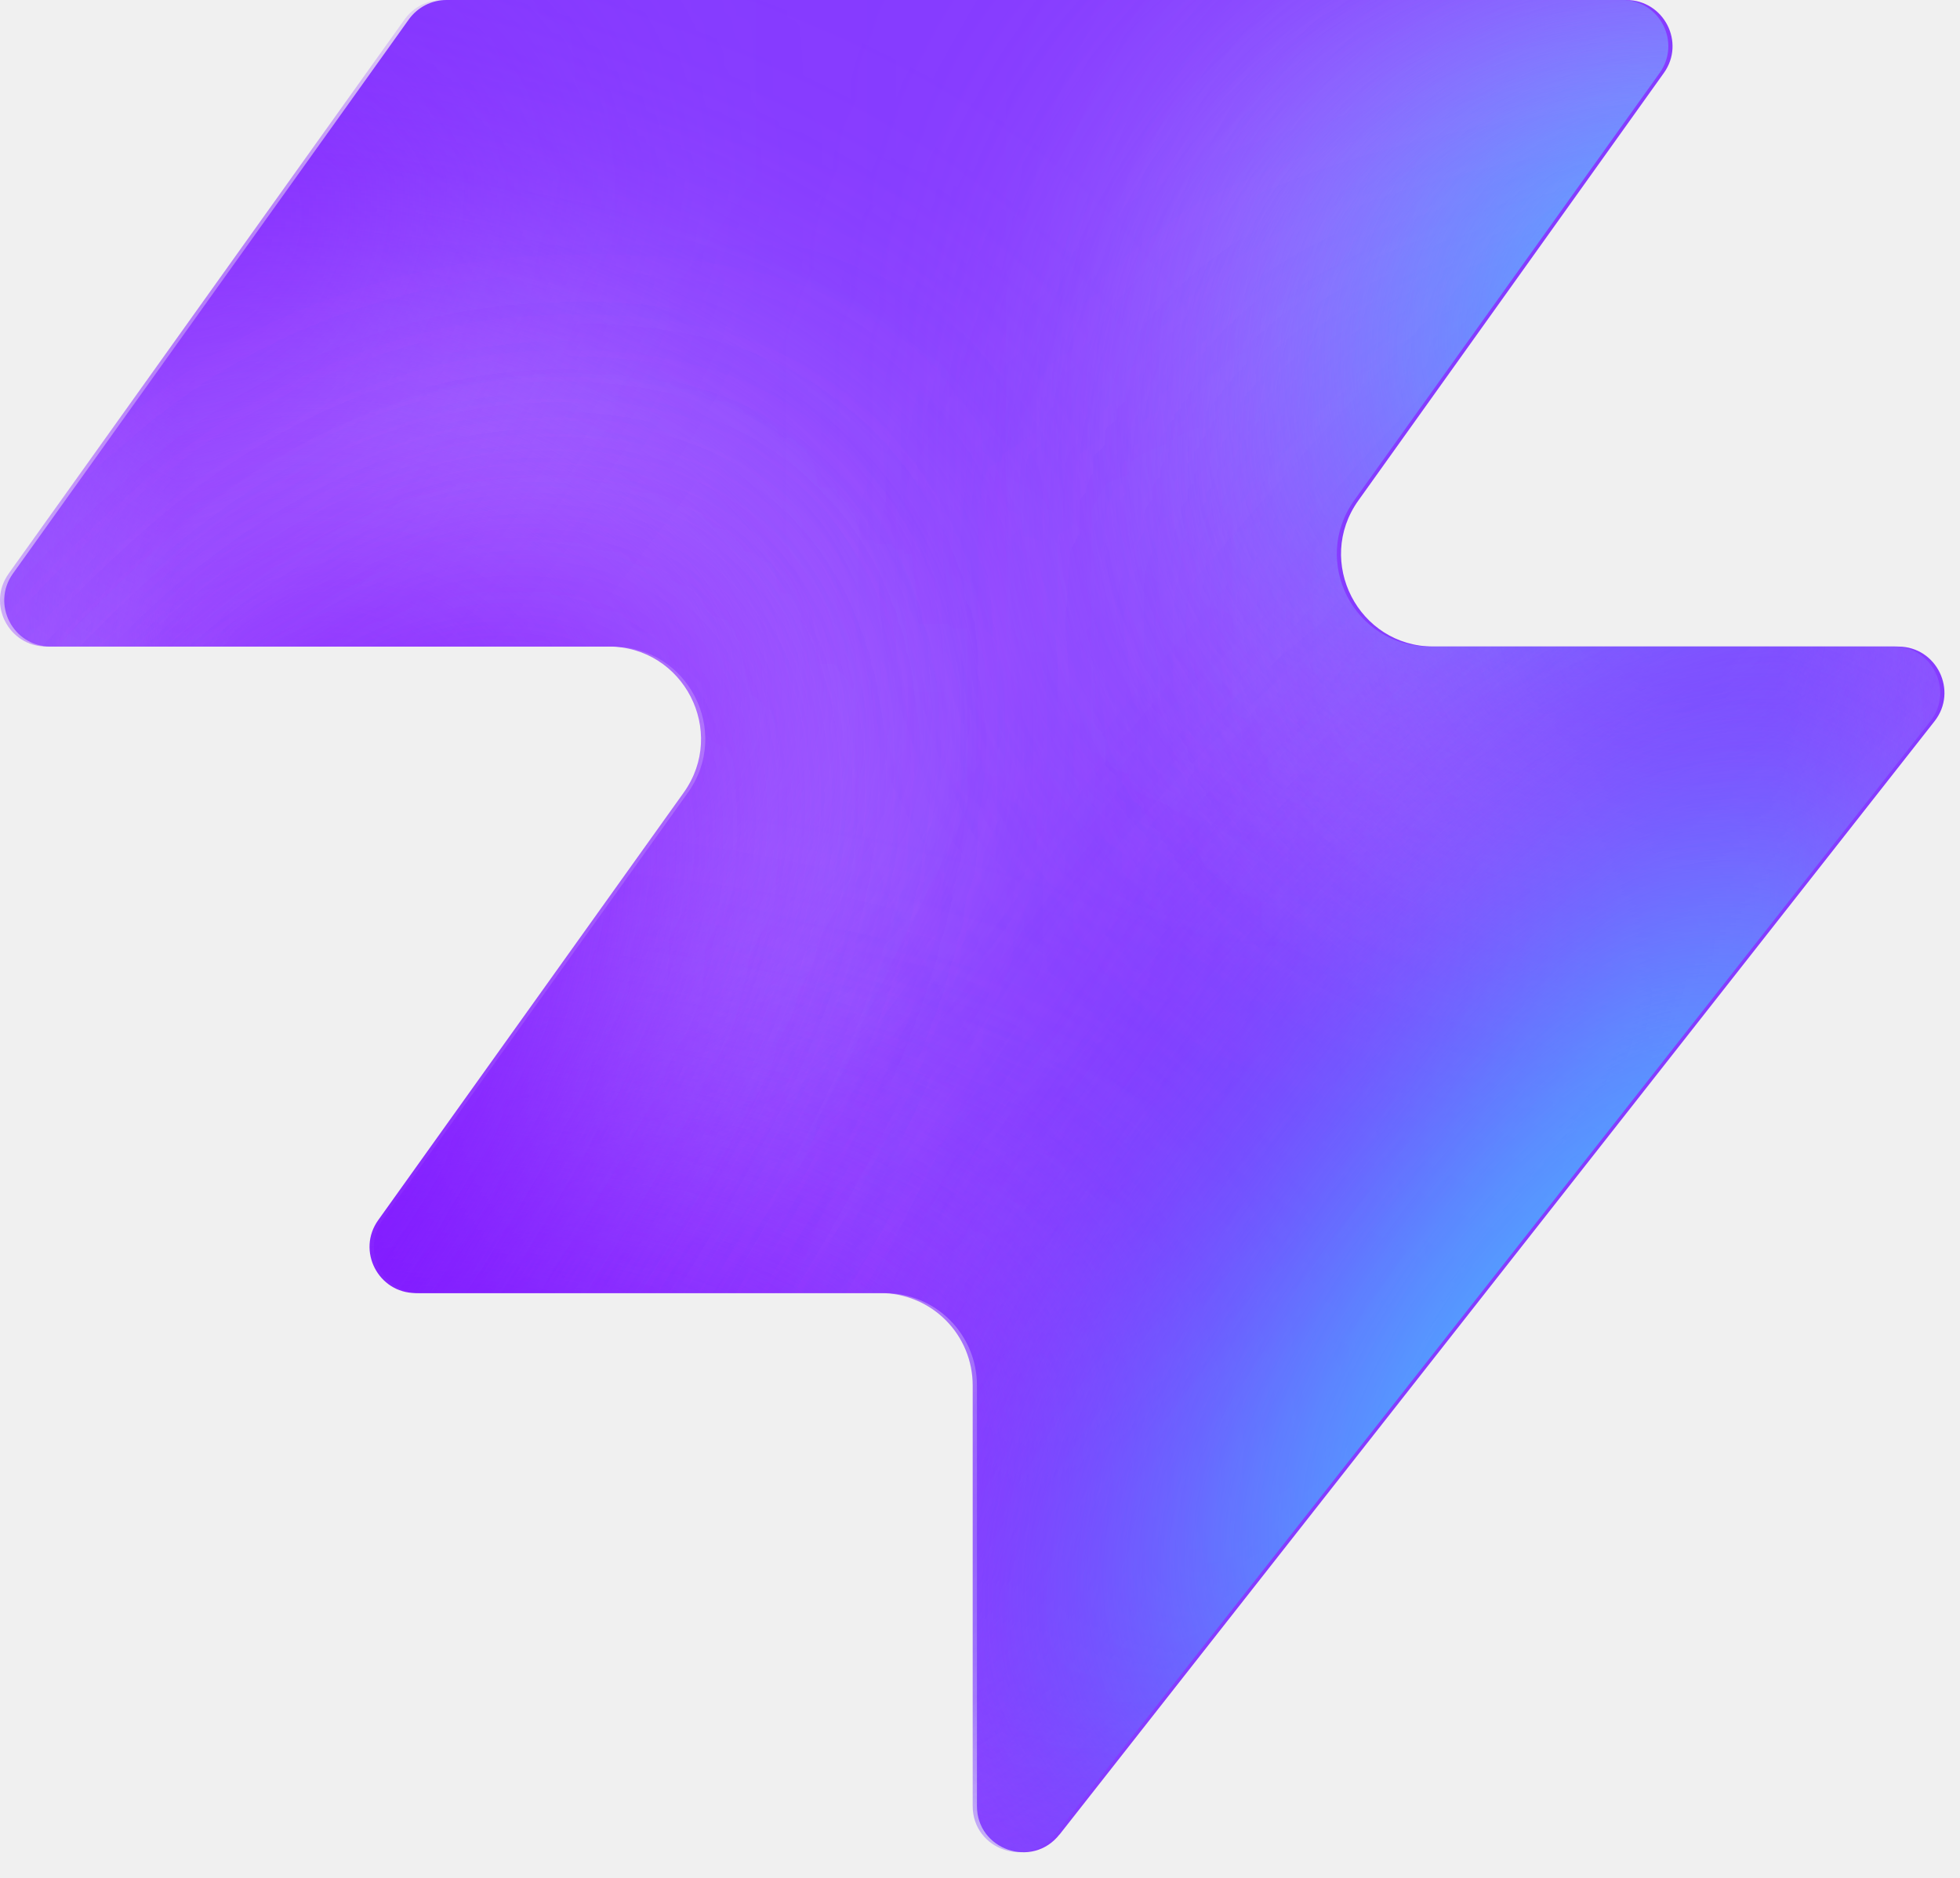
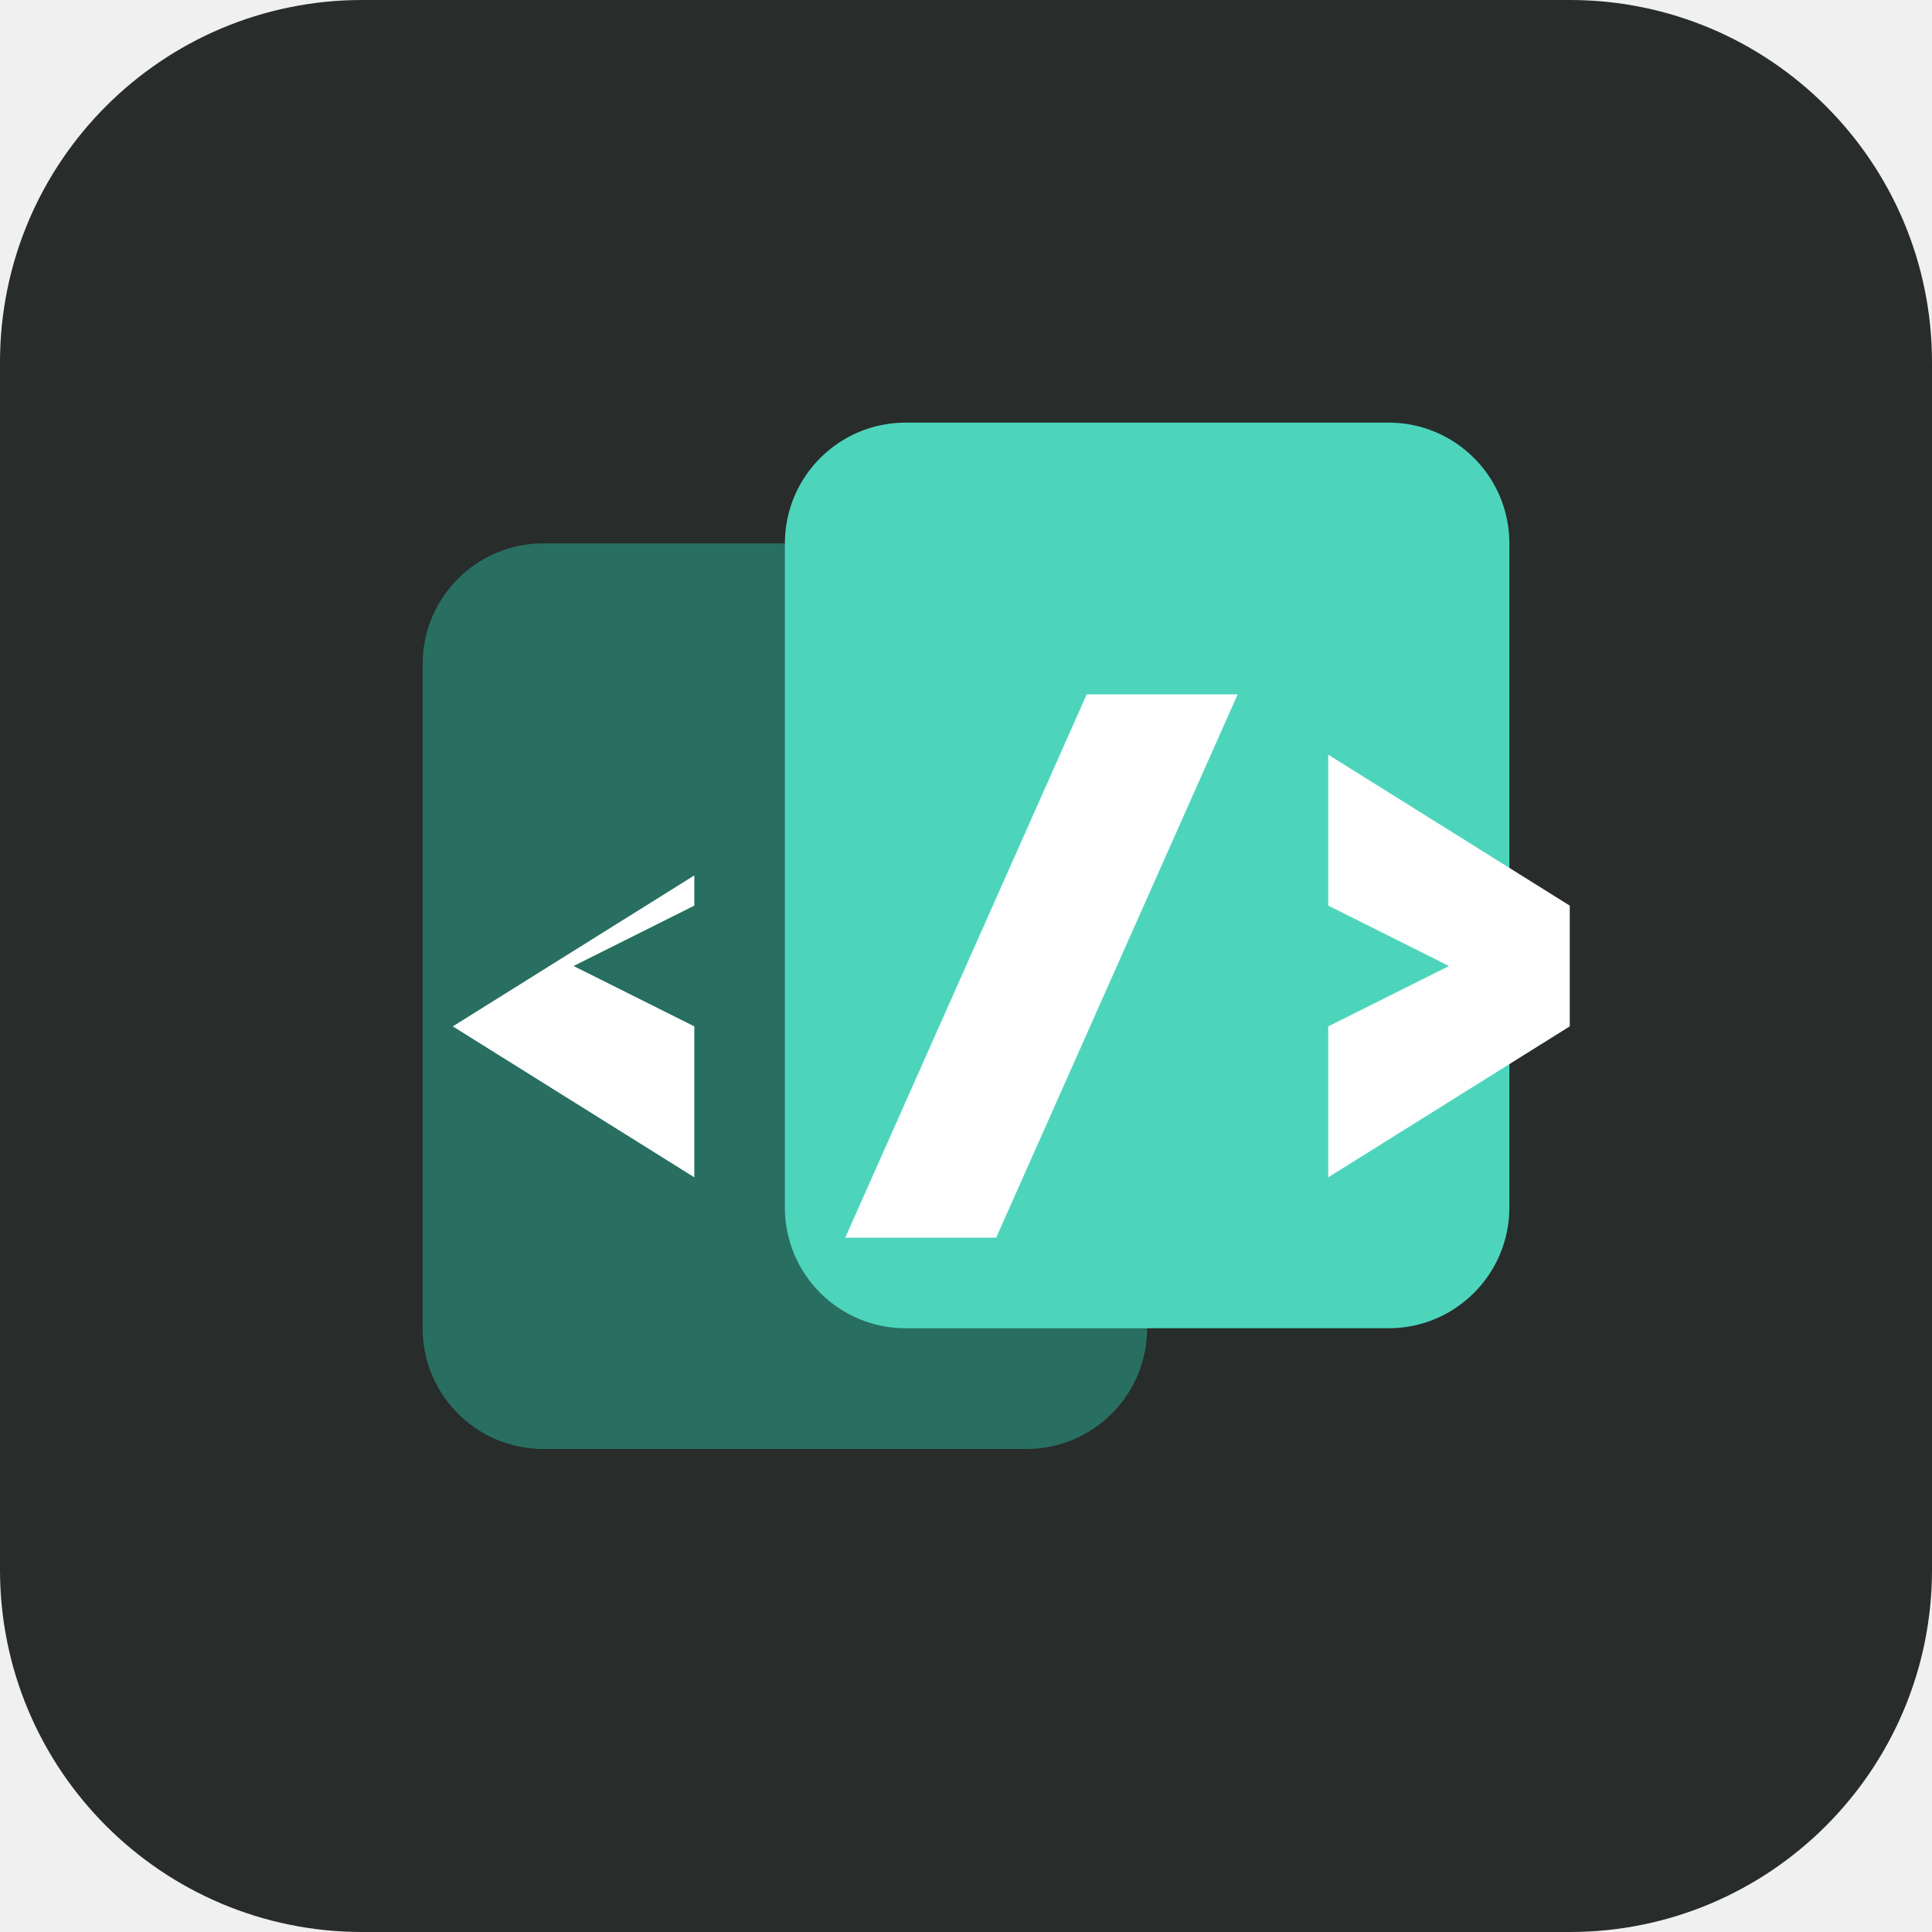
- <svg xmlns="http://www.w3.org/2000/svg" width="48" height="46" fill="none" viewBox="0 0 48 46">
-   <path fill="#863bff" d="M25.946 44.938c-.664.845-2.021.375-2.021-.698V33.937a2.26 2.26 0 0 0-2.262-2.262H10.287c-.92 0-1.456-1.04-.92-1.788l7.48-10.471c1.07-1.497 0-3.578-1.842-3.578H1.237c-.92 0-1.456-1.04-.92-1.788L10.013.474c.214-.297.556-.474.92-.474h28.894c.92 0 1.456 1.04.92 1.788l-7.48 10.471c-1.07 1.498 0 3.579 1.842 3.579h11.377c.943 0 1.473 1.088.89 1.83L25.947 44.94z" style="fill:#863bff;fill:color(display-p3 .525 .23 1);fill-opacity:1" />
-   <mask id="a" width="48" height="46" x="0" y="0" maskUnits="userSpaceOnUse" style="mask-type:alpha">
-     <path fill="#000" d="M25.842 44.938c-.664.844-2.021.375-2.021-.698V33.937a2.26 2.26 0 0 0-2.262-2.262H10.183c-.92 0-1.456-1.04-.92-1.788l7.48-10.471c1.07-1.498 0-3.579-1.842-3.579H1.133c-.92 0-1.456-1.04-.92-1.787L9.91.473c.214-.297.556-.474.92-.474h28.894c.92 0 1.456 1.04.92 1.788l-7.48 10.471c-1.07 1.498 0 3.578 1.842 3.578h11.377c.943 0 1.473 1.088.89 1.832L25.843 44.94z" style="fill:#000;fill-opacity:1" />
-   </mask>
-   <g mask="url(#a)">
-     <g filter="url(#b)">
-       <ellipse cx="5.508" cy="14.704" fill="#ede6ff" rx="5.508" ry="14.704" style="fill:#ede6ff;fill:color(display-p3 .927 .903 1);fill-opacity:1" transform="matrix(.00324 1 1 -.00324 -4.47 31.516)" />
-     </g>
-     <g filter="url(#c)">
-       <ellipse cx="10.399" cy="29.851" fill="#ede6ff" rx="10.399" ry="29.851" style="fill:#ede6ff;fill:color(display-p3 .927 .903 1);fill-opacity:1" transform="matrix(.00324 1 1 -.00324 -39.328 7.883)" />
-     </g>
-     <g filter="url(#d)">
-       <ellipse cx="5.508" cy="30.487" fill="#7e14ff" rx="5.508" ry="30.487" style="fill:#7e14ff;fill:color(display-p3 .492 .077 1);fill-opacity:1" transform="rotate(89.814 -25.913 -14.639)scale(1 -1)" />
-     </g>
-     <g filter="url(#e)">
-       <ellipse cx="5.508" cy="30.599" fill="#7e14ff" rx="5.508" ry="30.599" style="fill:#7e14ff;fill:color(display-p3 .492 .077 1);fill-opacity:1" transform="rotate(89.814 -32.644 -3.334)scale(1 -1)" />
-     </g>
-     <g filter="url(#f)">
-       <ellipse cx="5.508" cy="30.599" fill="#7e14ff" rx="5.508" ry="30.599" style="fill:#7e14ff;fill:color(display-p3 .492 .077 1);fill-opacity:1" transform="matrix(.00324 1 1 -.00324 -34.34 30.47)" />
-     </g>
-     <g filter="url(#g)">
-       <ellipse cx="14.072" cy="22.078" fill="#ede6ff" rx="14.072" ry="22.078" style="fill:#ede6ff;fill:color(display-p3 .927 .903 1);fill-opacity:1" transform="rotate(93.35 24.506 48.493)scale(-1 1)" />
-     </g>
-     <g filter="url(#h)">
-       <ellipse cx="3.47" cy="21.501" fill="#7e14ff" rx="3.47" ry="21.501" style="fill:#7e14ff;fill:color(display-p3 .492 .077 1);fill-opacity:1" transform="rotate(89.009 28.708 47.59)scale(-1 1)" />
-     </g>
-     <g filter="url(#i)">
-       <ellipse cx="3.47" cy="21.501" fill="#7e14ff" rx="3.47" ry="21.501" style="fill:#7e14ff;fill:color(display-p3 .492 .077 1);fill-opacity:1" transform="rotate(89.009 28.708 47.59)scale(-1 1)" />
-     </g>
-     <g filter="url(#j)">
-       <ellipse cx=".387" cy="8.972" fill="#7e14ff" rx="4.407" ry="29.108" style="fill:#7e14ff;fill:color(display-p3 .492 .077 1);fill-opacity:1" transform="rotate(39.51 .387 8.972)" />
-     </g>
-     <g filter="url(#k)">
-       <ellipse cx="47.523" cy="-6.092" fill="#7e14ff" rx="4.407" ry="29.108" style="fill:#7e14ff;fill:color(display-p3 .492 .077 1);fill-opacity:1" transform="rotate(37.892 47.523 -6.092)" />
-     </g>
-     <g filter="url(#l)">
-       <ellipse cx="41.412" cy="6.333" fill="#47bfff" rx="5.971" ry="9.665" style="fill:#47bfff;fill:color(display-p3 .28 .748 1);fill-opacity:1" transform="rotate(37.892 41.412 6.333)" />
-     </g>
-     <g filter="url(#m)">
-       <ellipse cx="-1.879" cy="38.332" fill="#7e14ff" rx="4.407" ry="29.108" style="fill:#7e14ff;fill:color(display-p3 .492 .077 1);fill-opacity:1" transform="rotate(37.892 -1.88 38.332)" />
-     </g>
-     <g filter="url(#n)">
-       <ellipse cx="-1.879" cy="38.332" fill="#7e14ff" rx="4.407" ry="29.108" style="fill:#7e14ff;fill:color(display-p3 .492 .077 1);fill-opacity:1" transform="rotate(37.892 -1.88 38.332)" />
-     </g>
-     <g filter="url(#o)">
-       <ellipse cx="35.651" cy="29.907" fill="#7e14ff" rx="4.407" ry="29.108" style="fill:#7e14ff;fill:color(display-p3 .492 .077 1);fill-opacity:1" transform="rotate(37.892 35.651 29.907)" />
-     </g>
-     <g filter="url(#p)">
-       <ellipse cx="38.418" cy="32.4" fill="#47bfff" rx="5.971" ry="15.297" style="fill:#47bfff;fill:color(display-p3 .28 .748 1);fill-opacity:1" transform="rotate(37.892 38.418 32.4)" />
-     </g>
-   </g>
-   <defs>
-     <filter id="b" width="60.045" height="41.654" x="-19.77" y="16.149" color-interpolation-filters="sRGB" filterUnits="userSpaceOnUse">
-       <feFlood flood-opacity="0" result="BackgroundImageFix" />
-       <feBlend in="SourceGraphic" in2="BackgroundImageFix" result="shape" />
-       <feGaussianBlur result="effect1_foregroundBlur_2002_17158" stdDeviation="7.659" />
-     </filter>
-     <filter id="c" width="90.34" height="51.437" x="-54.613" y="-7.533" color-interpolation-filters="sRGB" filterUnits="userSpaceOnUse">
-       <feFlood flood-opacity="0" result="BackgroundImageFix" />
-       <feBlend in="SourceGraphic" in2="BackgroundImageFix" result="shape" />
-       <feGaussianBlur result="effect1_foregroundBlur_2002_17158" stdDeviation="7.659" />
-     </filter>
-     <filter id="d" width="79.355" height="29.4" x="-49.64" y="2.03" color-interpolation-filters="sRGB" filterUnits="userSpaceOnUse">
-       <feFlood flood-opacity="0" result="BackgroundImageFix" />
-       <feBlend in="SourceGraphic" in2="BackgroundImageFix" result="shape" />
-       <feGaussianBlur result="effect1_foregroundBlur_2002_17158" stdDeviation="4.596" />
-     </filter>
-     <filter id="e" width="79.579" height="29.4" x="-45.045" y="20.029" color-interpolation-filters="sRGB" filterUnits="userSpaceOnUse">
-       <feFlood flood-opacity="0" result="BackgroundImageFix" />
-       <feBlend in="SourceGraphic" in2="BackgroundImageFix" result="shape" />
-       <feGaussianBlur result="effect1_foregroundBlur_2002_17158" stdDeviation="4.596" />
-     </filter>
-     <filter id="f" width="79.579" height="29.4" x="-43.513" y="21.178" color-interpolation-filters="sRGB" filterUnits="userSpaceOnUse">
-       <feFlood flood-opacity="0" result="BackgroundImageFix" />
-       <feBlend in="SourceGraphic" in2="BackgroundImageFix" result="shape" />
-       <feGaussianBlur result="effect1_foregroundBlur_2002_17158" stdDeviation="4.596" />
-     </filter>
-     <filter id="g" width="74.749" height="58.852" x="15.756" y="-17.901" color-interpolation-filters="sRGB" filterUnits="userSpaceOnUse">
-       <feFlood flood-opacity="0" result="BackgroundImageFix" />
-       <feBlend in="SourceGraphic" in2="BackgroundImageFix" result="shape" />
-       <feGaussianBlur result="effect1_foregroundBlur_2002_17158" stdDeviation="7.659" />
-     </filter>
-     <filter id="h" width="61.377" height="25.362" x="23.548" y="2.284" color-interpolation-filters="sRGB" filterUnits="userSpaceOnUse">
-       <feFlood flood-opacity="0" result="BackgroundImageFix" />
-       <feBlend in="SourceGraphic" in2="BackgroundImageFix" result="shape" />
-       <feGaussianBlur result="effect1_foregroundBlur_2002_17158" stdDeviation="4.596" />
-     </filter>
-     <filter id="i" width="61.377" height="25.362" x="23.548" y="2.284" color-interpolation-filters="sRGB" filterUnits="userSpaceOnUse">
-       <feFlood flood-opacity="0" result="BackgroundImageFix" />
-       <feBlend in="SourceGraphic" in2="BackgroundImageFix" result="shape" />
-       <feGaussianBlur result="effect1_foregroundBlur_2002_17158" stdDeviation="4.596" />
-     </filter>
-     <filter id="j" width="56.045" height="63.649" x="-27.636" y="-22.853" color-interpolation-filters="sRGB" filterUnits="userSpaceOnUse">
-       <feFlood flood-opacity="0" result="BackgroundImageFix" />
-       <feBlend in="SourceGraphic" in2="BackgroundImageFix" result="shape" />
-       <feGaussianBlur result="effect1_foregroundBlur_2002_17158" stdDeviation="4.596" />
-     </filter>
-     <filter id="k" width="54.814" height="64.646" x="20.116" y="-38.415" color-interpolation-filters="sRGB" filterUnits="userSpaceOnUse">
-       <feFlood flood-opacity="0" result="BackgroundImageFix" />
-       <feBlend in="SourceGraphic" in2="BackgroundImageFix" result="shape" />
-       <feGaussianBlur result="effect1_foregroundBlur_2002_17158" stdDeviation="4.596" />
-     </filter>
-     <filter id="l" width="33.541" height="35.313" x="24.641" y="-11.323" color-interpolation-filters="sRGB" filterUnits="userSpaceOnUse">
-       <feFlood flood-opacity="0" result="BackgroundImageFix" />
-       <feBlend in="SourceGraphic" in2="BackgroundImageFix" result="shape" />
-       <feGaussianBlur result="effect1_foregroundBlur_2002_17158" stdDeviation="4.596" />
-     </filter>
-     <filter id="m" width="54.814" height="64.646" x="-29.286" y="6.009" color-interpolation-filters="sRGB" filterUnits="userSpaceOnUse">
-       <feFlood flood-opacity="0" result="BackgroundImageFix" />
-       <feBlend in="SourceGraphic" in2="BackgroundImageFix" result="shape" />
-       <feGaussianBlur result="effect1_foregroundBlur_2002_17158" stdDeviation="4.596" />
-     </filter>
-     <filter id="n" width="54.814" height="64.646" x="-29.286" y="6.009" color-interpolation-filters="sRGB" filterUnits="userSpaceOnUse">
-       <feFlood flood-opacity="0" result="BackgroundImageFix" />
-       <feBlend in="SourceGraphic" in2="BackgroundImageFix" result="shape" />
-       <feGaussianBlur result="effect1_foregroundBlur_2002_17158" stdDeviation="4.596" />
-     </filter>
-     <filter id="o" width="54.814" height="64.646" x="8.244" y="-2.416" color-interpolation-filters="sRGB" filterUnits="userSpaceOnUse">
-       <feFlood flood-opacity="0" result="BackgroundImageFix" />
-       <feBlend in="SourceGraphic" in2="BackgroundImageFix" result="shape" />
-       <feGaussianBlur result="effect1_foregroundBlur_2002_17158" stdDeviation="4.596" />
-     </filter>
-     <filter id="p" width="39.409" height="43.623" x="18.713" y="10.588" color-interpolation-filters="sRGB" filterUnits="userSpaceOnUse">
-       <feFlood flood-opacity="0" result="BackgroundImageFix" />
-       <feBlend in="SourceGraphic" in2="BackgroundImageFix" result="shape" />
-       <feGaussianBlur result="effect1_foregroundBlur_2002_17158" stdDeviation="4.596" />
-     </filter>
-   </defs>
+ <svg xmlns="http://www.w3.org/2000/svg" viewBox="0 0 64 64" role="img" aria-labelledby="title">
+   <rect width="64" height="64" rx="12" fill="#282c2b" />
+   <rect x="14" y="18" width="24" height="30" rx="4" fill="#286f62" />
+   <rect x="26" y="14" width="24" height="30" rx="4" fill="#4dd5bc" />
+   <path fill="#fff" d="M23 29l-8 5 8 5v-5l-4-2 4-2zm18-6h-5l-8 18h5zm3 6v5l4-2-4-2v-5l8 5v4l-8 5v-5z" />
</svg>
